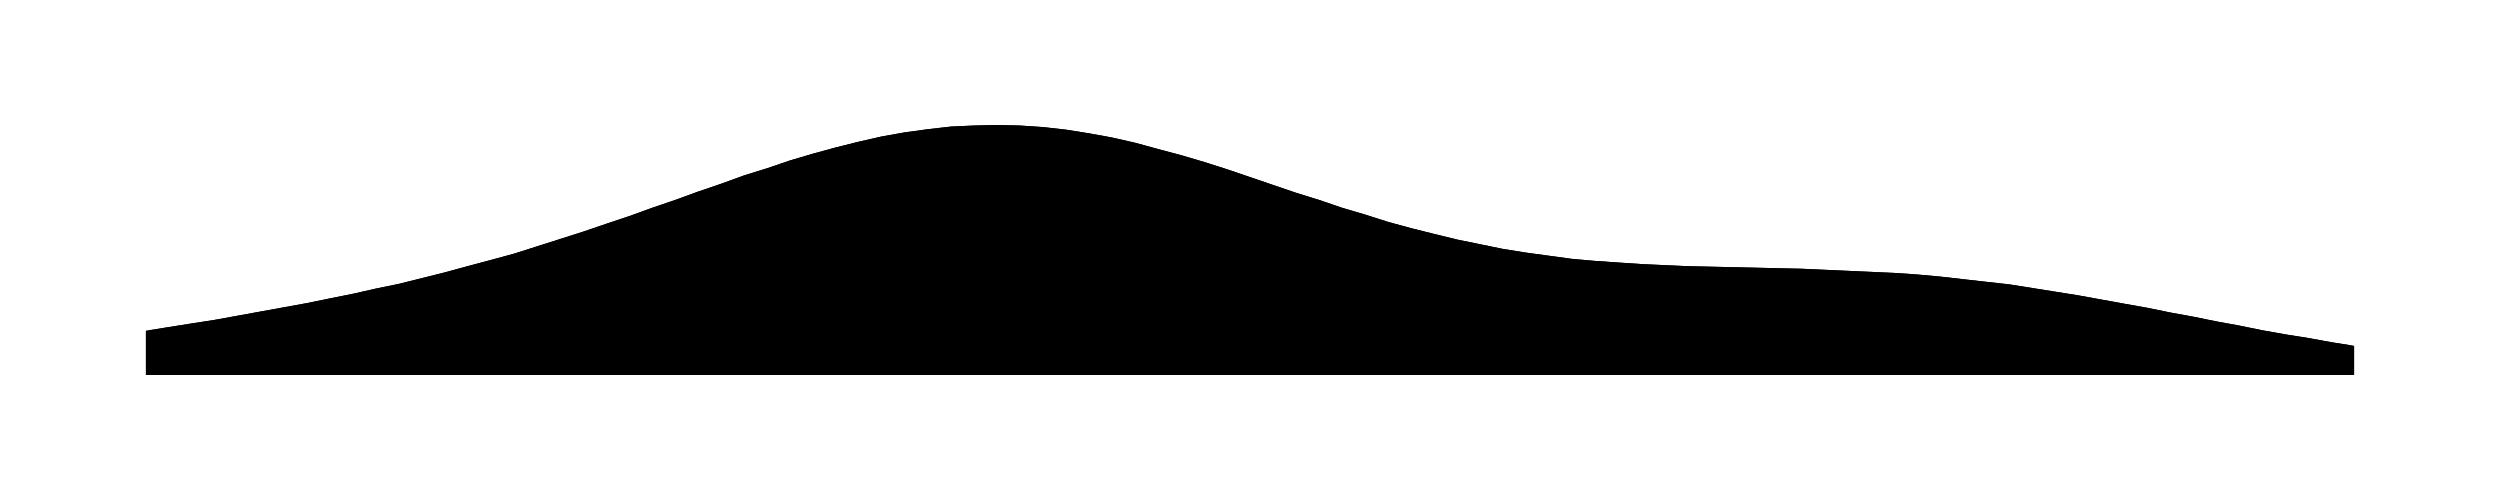
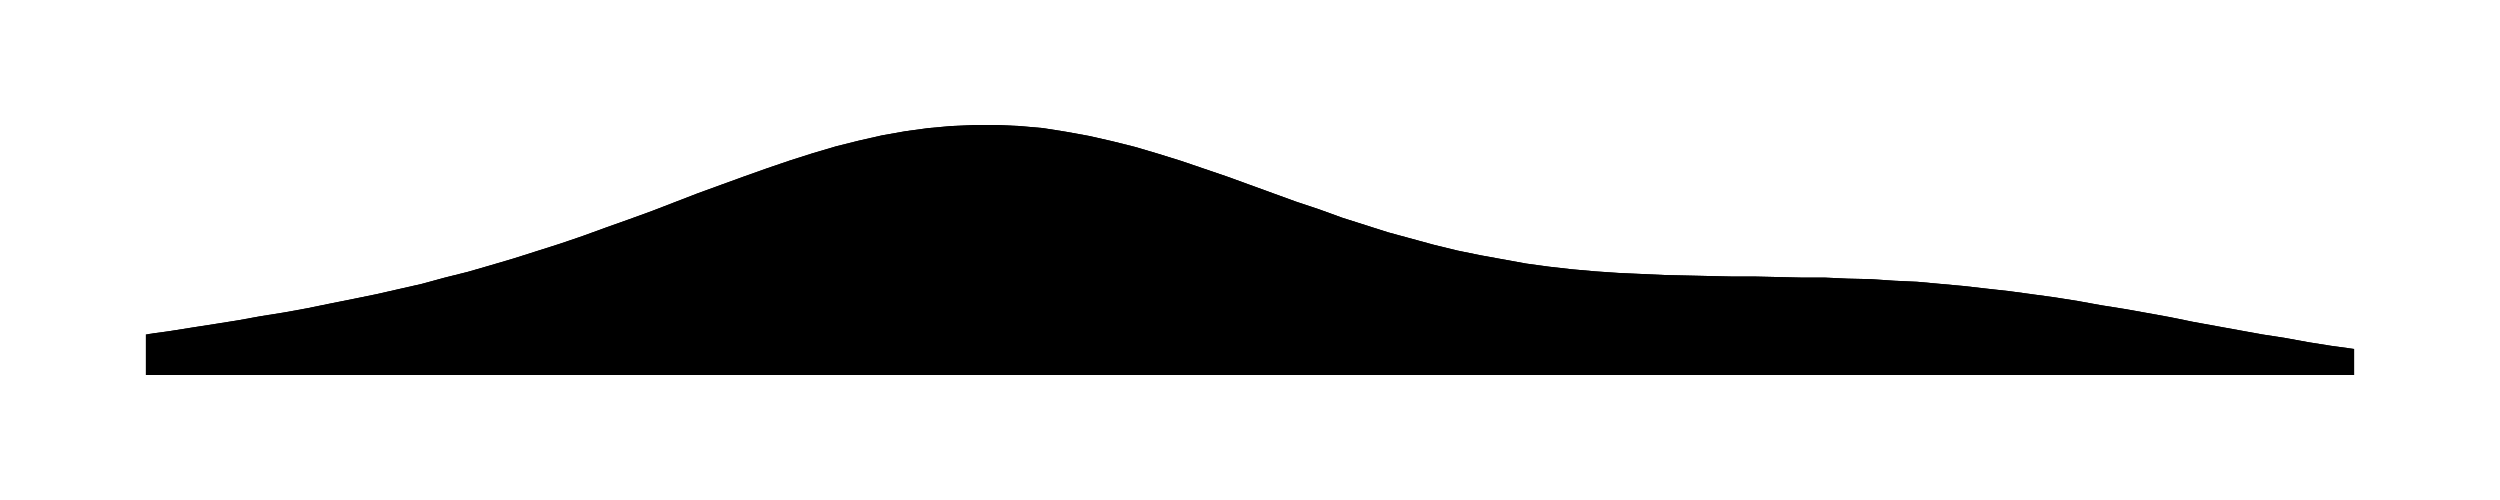
<svg xmlns="http://www.w3.org/2000/svg" viewBox="0 0 480 96">
-   <path id="a" d="M28.0 63.5L32.4 62.8L36.8 62.1L41.3 61.4L45.7 60.6L50.1 59.8L54.5 59.0L58.9 58.2L63.3 57.3L67.8 56.4L72.2 55.4L76.6 54.5L81.0 53.4L85.4 52.3L89.8 51.1L94.3 49.9L98.7 48.7L103.1 47.3L107.5 45.9L111.9 44.5L116.3 43.0L120.8 41.5L125.2 39.9L129.6 38.4L134.0 36.8L138.4 35.3L142.8 33.7L147.3 32.3L151.7 30.8L156.1 29.5L160.5 28.3L164.9 27.2L169.3 26.2L173.8 25.4L178.2 24.8L182.6 24.3L187.0 24.1L191.4 24.0L195.8 24.1L200.3 24.4L204.7 24.9L209.1 25.6L213.5 26.4L217.9 27.4L222.3 28.6L226.8 29.8L231.2 31.1L235.6 32.5L240.0 34.0L244.4 35.5L248.8 37.0L253.3 38.4L257.7 39.9L262.1 41.2L266.5 42.6L270.9 43.8L275.3 44.9L279.8 46.0L284.2 46.9L288.6 47.8L293.0 48.5L297.4 49.1L301.8 49.7L306.3 50.1L310.7 50.4L315.1 50.7L319.5 50.9L323.9 51.1L328.3 51.2L332.8 51.3L337.2 51.4L341.6 51.5L346.0 51.6L350.4 51.8L354.8 52.0L359.3 52.2L363.7 52.4L368.1 52.7L372.5 53.1L376.9 53.6L381.3 54.1L385.8 54.6L390.2 55.3L394.6 56.0L399.0 56.7L403.4 57.5L407.8 58.3L412.3 59.1L416.7 60.0L421.1 60.8L425.5 61.7L429.9 62.5L434.3 63.4L438.8 64.2L443.2 64.9L447.6 65.7L452.0 66.4V72H28.0Z" />
-   <path id="t" d="M28.0 63.5L32.4 62.8L36.8 62.1L41.3 61.4L45.7 60.6L50.1 59.8L54.5 59.0L58.9 58.2L63.3 57.3L67.8 56.4L72.2 55.4L76.6 54.5L81.0 53.4L85.4 52.3L89.8 51.1L94.3 49.9L98.7 48.7L103.1 47.3L107.5 45.9L111.9 44.5L116.3 43.0L120.8 41.5L125.2 39.9L129.6 38.4L134.0 36.8L138.4 35.3L142.8 33.7L147.3 32.3L151.7 30.8L156.1 29.5L160.5 28.3L164.9 27.2L169.3 26.2L173.8 25.4L178.2 24.8L182.6 24.3L187.0 24.1L191.4 24.0L195.8 24.1L200.3 24.4L204.7 24.9L209.1 25.6L213.5 26.4L217.9 27.4L222.3 28.6L226.8 29.8L231.2 31.1L235.6 32.5L240.0 34.0L244.4 35.5L248.8 37.0L253.3 38.4L257.7 39.9L262.1 41.2L266.5 42.6L270.9 43.8L275.3 44.9L279.8 46.0L284.2 46.9L288.6 47.8L293.0 48.5L297.4 49.1L301.8 49.7L306.3 50.1L310.7 50.4L315.1 50.7L319.5 50.9L323.9 51.1L328.3 51.2L332.8 51.3L337.2 51.4L341.6 51.5L346.0 51.6L350.4 51.8L354.8 52.0L359.3 52.2L363.7 52.4L368.1 52.7L372.5 53.1L376.9 53.6L381.3 54.1L385.8 54.6L390.2 55.3L394.6 56.0L399.0 56.7L403.4 57.5L407.8 58.3L412.3 59.1L416.7 60.0L421.1 60.8L425.5 61.7L429.9 62.5L434.3 63.4L438.8 64.2L443.2 64.9L447.6 65.7L452.0 66.4" />
+   <path id="a" d="M28.0 64.2L32.4 63.6L36.8 62.9L41.3 62.2L45.7 61.5L50.1 60.7L54.5 60.0L58.9 59.2L63.3 58.3L67.8 57.4L72.2 56.5L76.6 55.5L81.0 54.5L85.4 53.3L89.8 52.2L94.3 50.9L98.7 49.6L103.1 48.2L107.5 46.8L111.9 45.3L116.3 43.7L120.8 42.1L125.2 40.5L129.6 38.8L134.0 37.1L138.4 35.5L142.8 33.9L147.3 32.3L151.7 30.8L156.1 29.4L160.5 28.1L164.9 27.0L169.3 26.0L173.8 25.2L178.2 24.6L182.6 24.2L187.0 24.0L191.4 24.0L195.8 24.2L200.3 24.6L204.7 25.3L209.1 26.1L213.5 27.1L217.9 28.2L222.3 29.5L226.8 30.9L231.2 32.4L235.6 33.9L240.0 35.5L244.4 37.1L248.8 38.7L253.3 40.2L257.7 41.8L262.1 43.2L266.5 44.6L270.9 45.8L275.3 47.0L279.8 48.1L284.2 49.0L288.6 49.8L293.0 50.6L297.4 51.2L301.8 51.7L306.3 52.1L310.7 52.4L315.1 52.6L319.5 52.8L323.9 52.9L328.3 53.0L332.8 53.1L337.2 53.1L341.6 53.2L346.0 53.3L350.4 53.3L354.8 53.5L359.3 53.6L363.7 53.9L368.1 54.1L372.5 54.5L376.9 54.9L381.3 55.4L385.8 55.9L390.2 56.5L394.6 57.1L399.0 57.8L403.4 58.6L407.8 59.3L412.3 60.1L416.7 60.9L421.1 61.8L425.5 62.6L429.9 63.4L434.3 64.2L438.8 64.9L443.2 65.7L447.6 66.4L452.0 67.0V72H28.0Z" />
+   <path id="t" d="M28.0 64.2L32.4 63.6L36.8 62.9L41.3 62.2L45.7 61.5L50.1 60.7L54.5 60.0L58.9 59.2L63.3 58.3L67.8 57.4L72.2 56.5L76.6 55.5L81.0 54.5L85.4 53.3L89.8 52.2L94.3 50.9L98.7 49.6L103.1 48.2L107.5 46.8L111.9 45.3L116.3 43.7L120.8 42.1L125.2 40.5L129.6 38.8L134.0 37.1L138.4 35.5L142.8 33.9L147.3 32.3L151.7 30.8L156.1 29.4L160.5 28.1L164.9 27.0L169.3 26.0L173.8 25.2L178.2 24.6L182.6 24.2L187.0 24.0L191.4 24.0L195.8 24.2L200.3 24.6L204.7 25.3L209.1 26.1L213.5 27.1L217.9 28.2L222.3 29.5L226.8 30.9L231.2 32.4L235.6 33.9L240.0 35.5L244.4 37.1L248.8 38.7L253.3 40.2L257.7 41.8L262.1 43.2L266.5 44.6L270.9 45.8L275.3 47.0L279.8 48.1L284.2 49.0L288.6 49.8L293.0 50.6L297.4 51.2L301.8 51.7L306.3 52.1L310.7 52.4L315.1 52.6L319.5 52.8L323.9 52.9L328.3 53.0L332.8 53.1L337.2 53.1L341.6 53.2L346.0 53.3L350.4 53.3L354.8 53.5L359.3 53.6L363.7 53.9L368.1 54.1L372.5 54.5L376.9 54.9L381.3 55.4L385.8 55.9L390.2 56.5L394.6 57.1L399.0 57.8L403.4 58.6L407.8 59.3L412.3 60.1L416.7 60.9L421.1 61.8L425.5 62.6L429.9 63.4L434.3 64.2L438.8 64.9L443.2 65.7L447.6 66.4L452.0 67.0" />
</svg>
